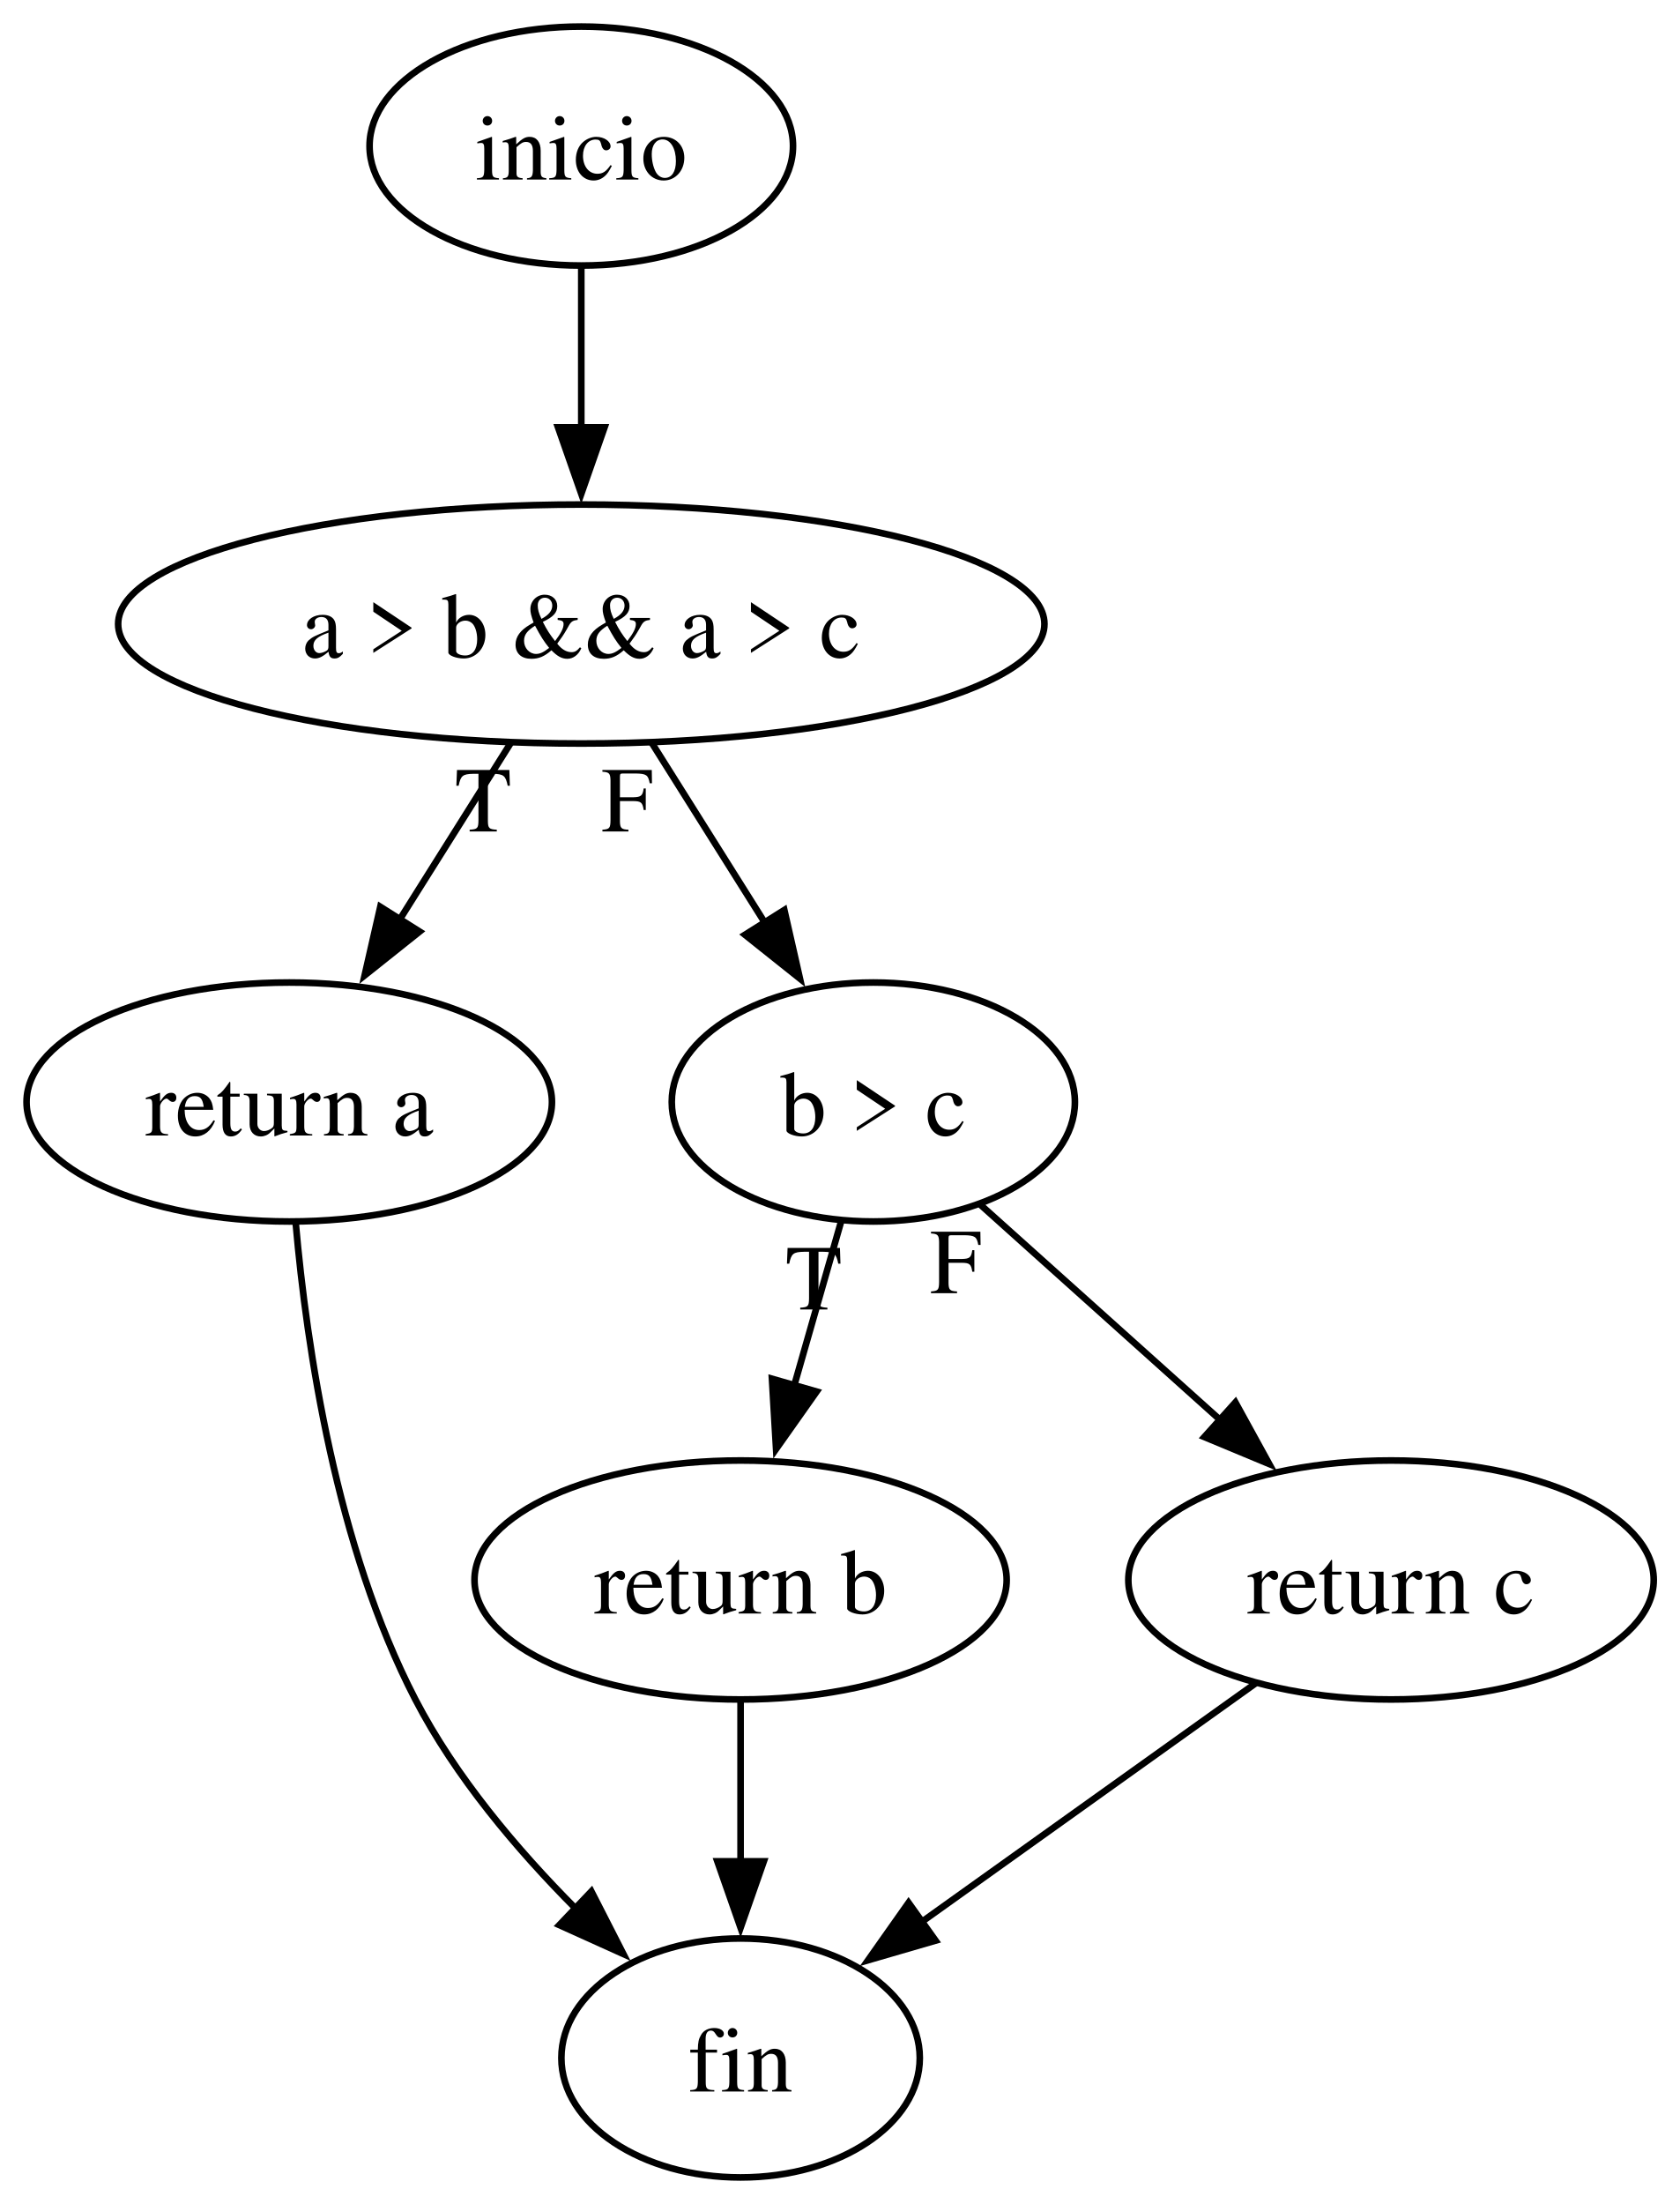
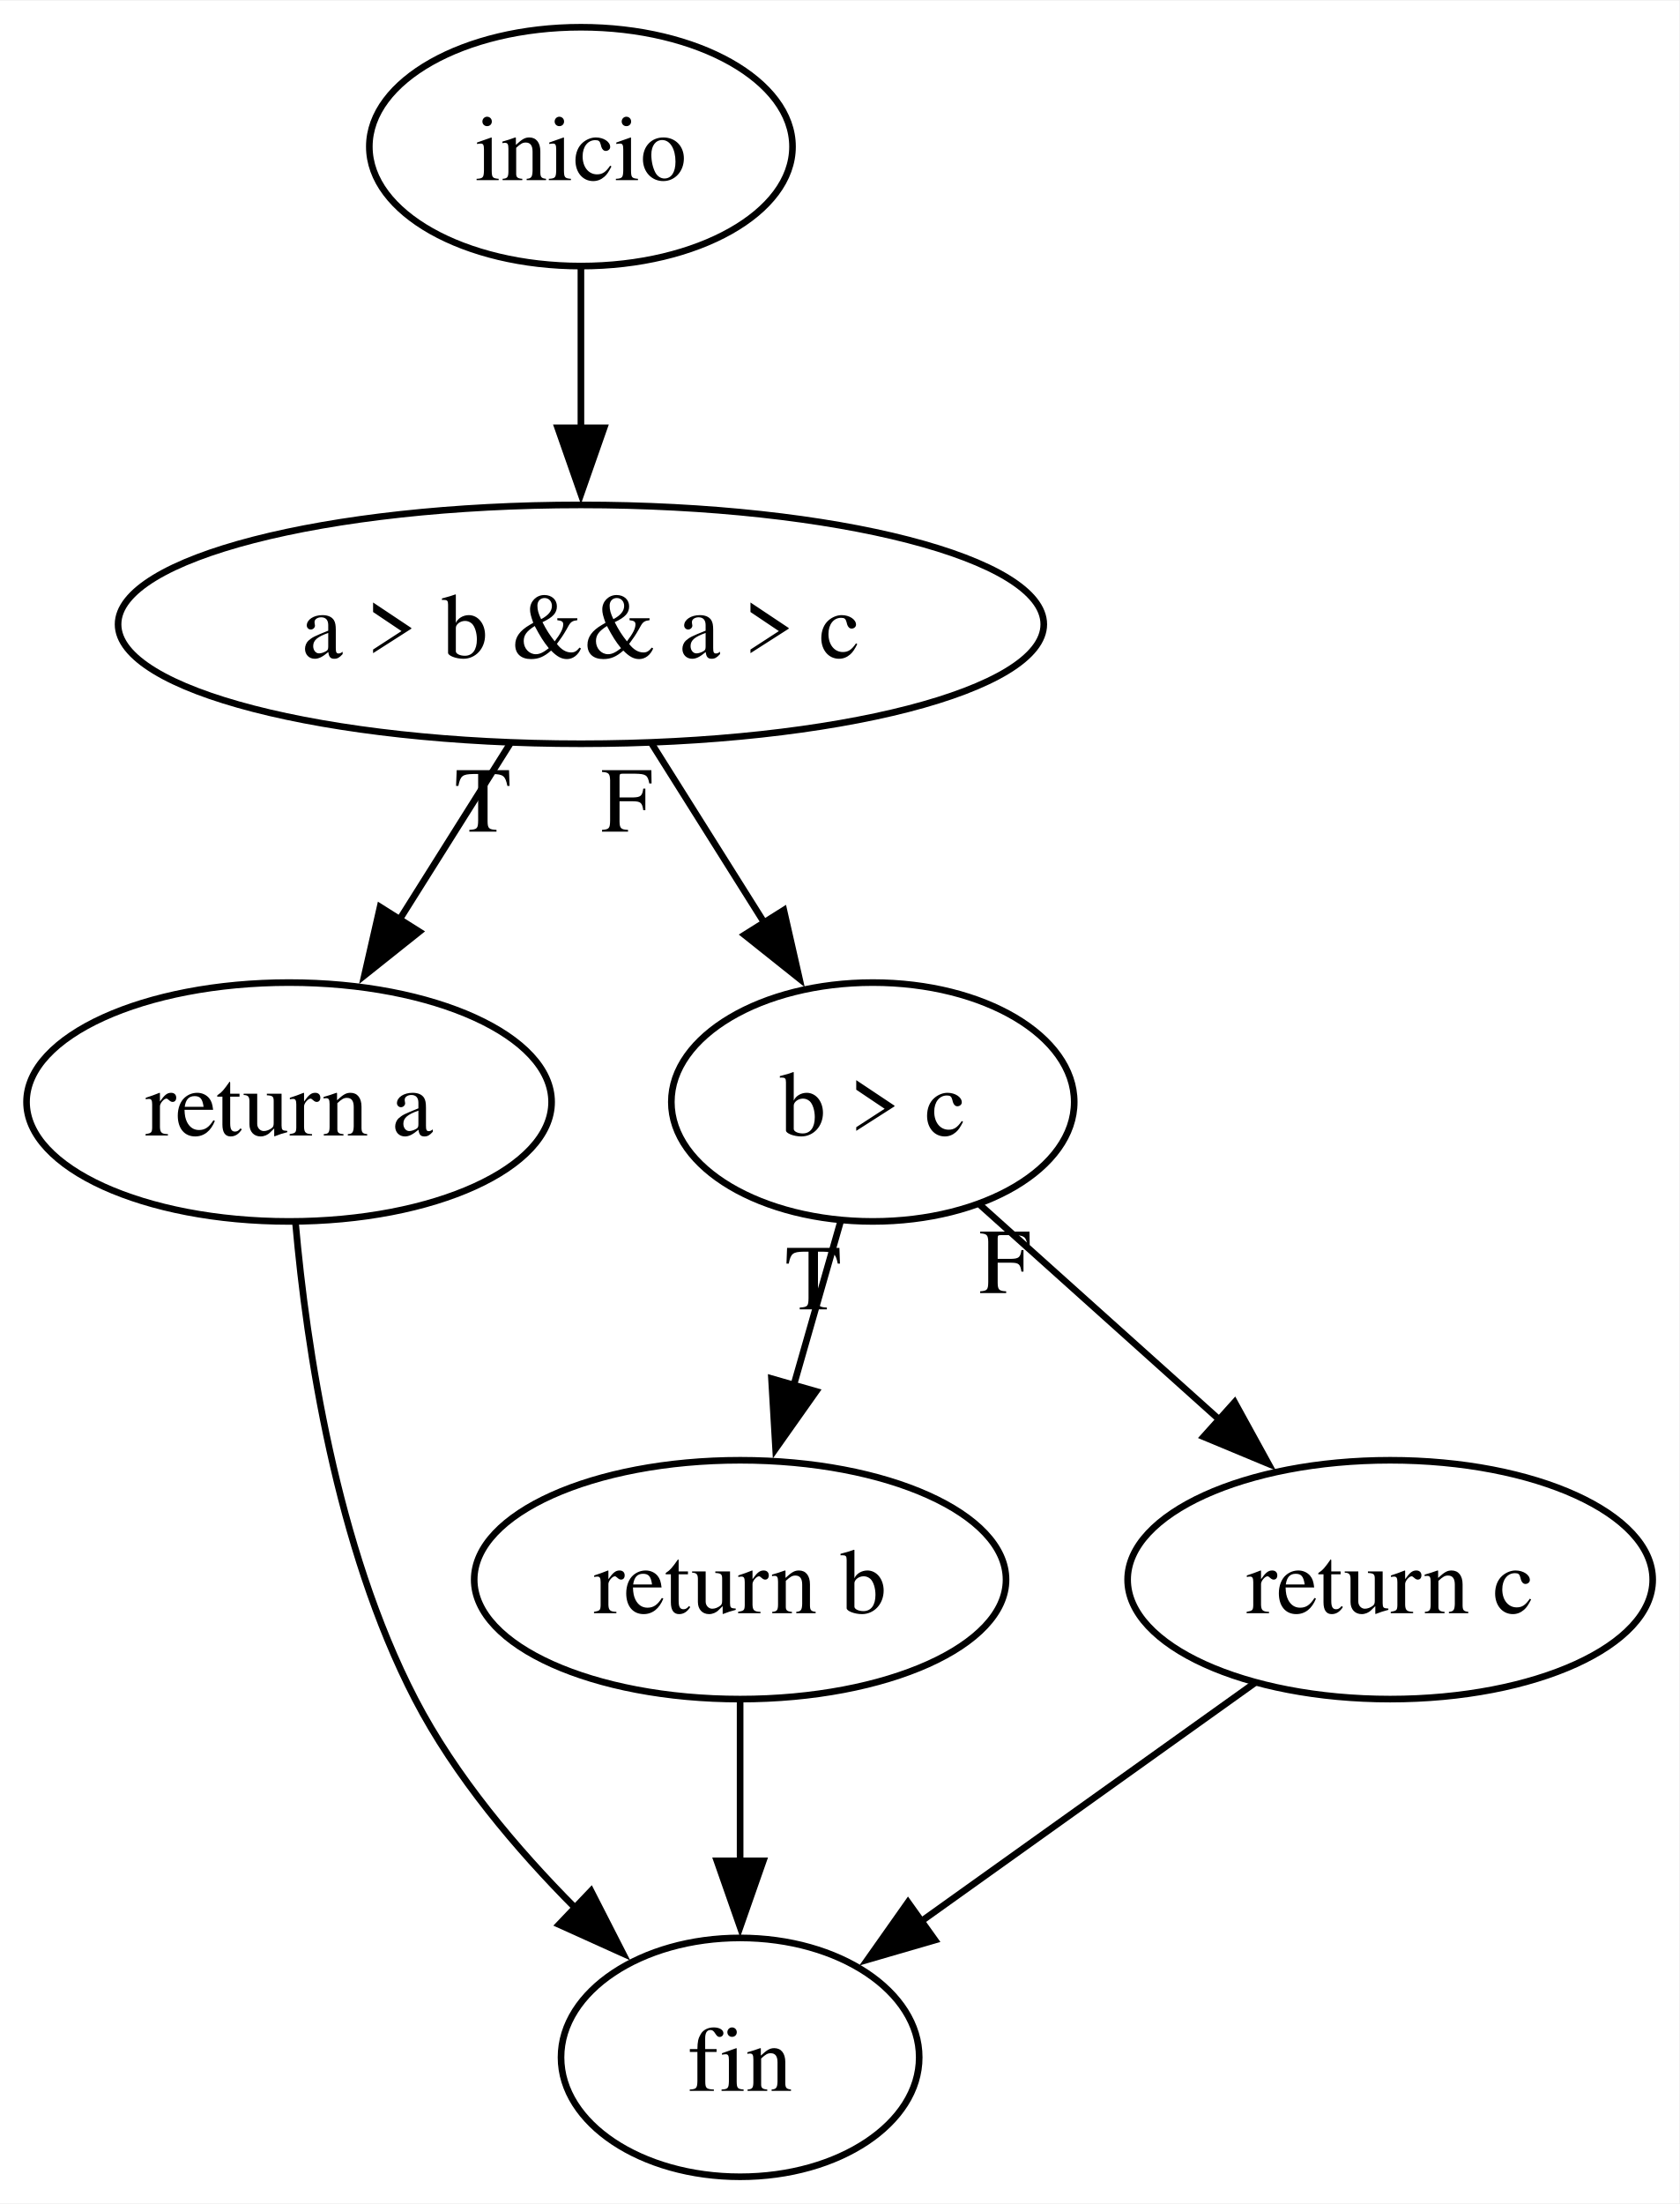
- <svg xmlns="http://www.w3.org/2000/svg" width="253pt" height="332pt" viewBox="0.00 0.00 253.00 332.00">
+ <svg xmlns="http://www.w3.org/2000/svg" width="253pt" height="332pt" viewBox="0.00 0.00 253.16 332.00">
  <g id="graph0" class="graph" transform="scale(1 1) rotate(0) translate(4 328)">
    <polygon fill="white" stroke="none" points="-4,4 -4,-328 249.16,-328 249.16,4 -4,4" />
    <g id="node1" class="node">
      <ellipse fill="none" stroke="black" cx="83.58" cy="-306" rx="31.9" ry="18" />
-       <text xml:space="preserve" text-anchor="middle" x="83.58" y="-300.95" font-family="Times,serif" font-size="14.00">inicio</text>
+       <text text-anchor="middle" x="83.58" y="-300.95" font-family="Times,serif" font-size="14.00">inicio</text>
    </g>
    <g id="node2" class="node">
      <ellipse fill="none" stroke="black" cx="83.58" cy="-234" rx="69.78" ry="18" />
-       <text xml:space="preserve" text-anchor="middle" x="83.58" y="-228.95" font-family="Times,serif" font-size="14.00">a &gt; b &amp;&amp; a &gt; c</text>
+       <text text-anchor="middle" x="83.58" y="-228.95" font-family="Times,serif" font-size="14.00">a &gt; b &amp;&amp; a &gt; c</text>
    </g>
    <g id="edge1" class="edge">
      <path fill="none" stroke="black" d="M83.58,-287.7C83.58,-280.41 83.58,-271.73 83.58,-263.54" />
      <polygon fill="black" stroke="black" points="87.08,-263.62 83.58,-253.62 80.08,-263.62 87.08,-263.62" />
    </g>
    <g id="node3" class="node">
      <ellipse fill="none" stroke="black" cx="39.58" cy="-162" rx="39.58" ry="18" />
-       <text xml:space="preserve" text-anchor="middle" x="39.58" y="-156.95" font-family="Times,serif" font-size="14.00">return a</text>
+       <text text-anchor="middle" x="39.58" y="-156.95" font-family="Times,serif" font-size="14.00">return a</text>
    </g>
    <g id="edge2" class="edge">
      <path fill="none" stroke="black" d="M72.93,-216.05C67.9,-208.06 61.79,-198.33 56.17,-189.4" />
      <polygon fill="black" stroke="black" points="59.22,-187.67 50.94,-181.07 53.3,-191.4 59.22,-187.67" />
-       <text xml:space="preserve" text-anchor="middle" x="68.8" y="-202.75" font-family="Times,serif" font-size="14.00">T</text>
+       <text text-anchor="middle" x="68.8" y="-202.75" font-family="Times,serif" font-size="14.00">T</text>
    </g>
    <g id="node4" class="node">
      <ellipse fill="none" stroke="black" cx="127.58" cy="-162" rx="30.37" ry="18" />
-       <text xml:space="preserve" text-anchor="middle" x="127.58" y="-156.95" font-family="Times,serif" font-size="14.00">b &gt; c</text>
+       <text text-anchor="middle" x="127.58" y="-156.95" font-family="Times,serif" font-size="14.00">b &gt; c</text>
    </g>
    <g id="edge3" class="edge">
      <path fill="none" stroke="black" d="M94.23,-216.05C99.33,-207.94 105.55,-198.04 111.23,-189.01" />
      <polygon fill="black" stroke="black" points="114.17,-190.92 116.52,-180.59 108.24,-187.19 114.17,-190.92" />
-       <text xml:space="preserve" text-anchor="middle" x="90.48" y="-202.75" font-family="Times,serif" font-size="14.00">F</text>
+       <text text-anchor="middle" x="90.48" y="-202.75" font-family="Times,serif" font-size="14.00">F</text>
    </g>
    <g id="node7" class="node">
      <ellipse fill="none" stroke="black" cx="107.58" cy="-18" rx="27" ry="18" />
-       <text xml:space="preserve" text-anchor="middle" x="107.58" y="-12.95" font-family="Times,serif" font-size="14.00">fin</text>
+       <text text-anchor="middle" x="107.58" y="-12.95" font-family="Times,serif" font-size="14.00">fin</text>
    </g>
    <g id="edge6" class="edge">
      <path fill="none" stroke="black" d="M40.56,-143.69C42.21,-125.06 46.65,-95 58.58,-72 64.61,-60.37 73.89,-49.39 82.76,-40.48" />
      <polygon fill="black" stroke="black" points="85.1,-43.09 89.92,-33.66 80.27,-38.02 85.1,-43.09" />
    </g>
    <g id="node5" class="node">
      <ellipse fill="none" stroke="black" cx="107.58" cy="-90" rx="40.09" ry="18" />
-       <text xml:space="preserve" text-anchor="middle" x="107.58" y="-84.95" font-family="Times,serif" font-size="14.00">return b</text>
+       <text text-anchor="middle" x="107.58" y="-84.95" font-family="Times,serif" font-size="14.00">return b</text>
    </g>
    <g id="edge4" class="edge">
      <path fill="none" stroke="black" d="M122.74,-144.05C120.61,-136.6 118.05,-127.64 115.64,-119.22" />
      <polygon fill="black" stroke="black" points="119.04,-118.38 112.93,-109.73 112.31,-120.31 119.04,-118.38" />
-       <text xml:space="preserve" text-anchor="middle" x="118.61" y="-130.75" font-family="Times,serif" font-size="14.00">T</text>
+       <text text-anchor="middle" x="118.61" y="-130.75" font-family="Times,serif" font-size="14.00">T</text>
    </g>
    <g id="node6" class="node">
      <ellipse fill="none" stroke="black" cx="205.58" cy="-90" rx="39.58" ry="18" />
-       <text xml:space="preserve" text-anchor="middle" x="205.58" y="-84.95" font-family="Times,serif" font-size="14.00">return c</text>
+       <text text-anchor="middle" x="205.58" y="-84.95" font-family="Times,serif" font-size="14.00">return c</text>
    </g>
    <g id="edge5" class="edge">
      <path fill="none" stroke="black" d="M143.74,-146.5C154.23,-137.09 168.11,-124.63 180.07,-113.9" />
      <polygon fill="black" stroke="black" points="182.13,-116.75 187.23,-107.47 177.45,-111.54 182.13,-116.75" />
-       <text xml:space="preserve" text-anchor="middle" x="139.99" y="-133.2" font-family="Times,serif" font-size="14.00">F</text>
+       <text text-anchor="middle" x="147.49" y="-133.2" font-family="Times,serif" font-size="14.00">F</text>
    </g>
    <g id="edge7" class="edge">
      <path fill="none" stroke="black" d="M107.58,-71.7C107.58,-64.41 107.58,-55.73 107.58,-47.54" />
      <polygon fill="black" stroke="black" points="111.08,-47.62 107.58,-37.62 104.08,-47.62 111.08,-47.62" />
    </g>
    <g id="edge8" class="edge">
      <path fill="none" stroke="black" d="M185.27,-74.5C170.7,-64.08 150.89,-49.93 134.92,-38.53" />
      <polygon fill="black" stroke="black" points="136.96,-35.68 126.78,-32.72 132.89,-41.38 136.96,-35.68" />
    </g>
  </g>
</svg>
